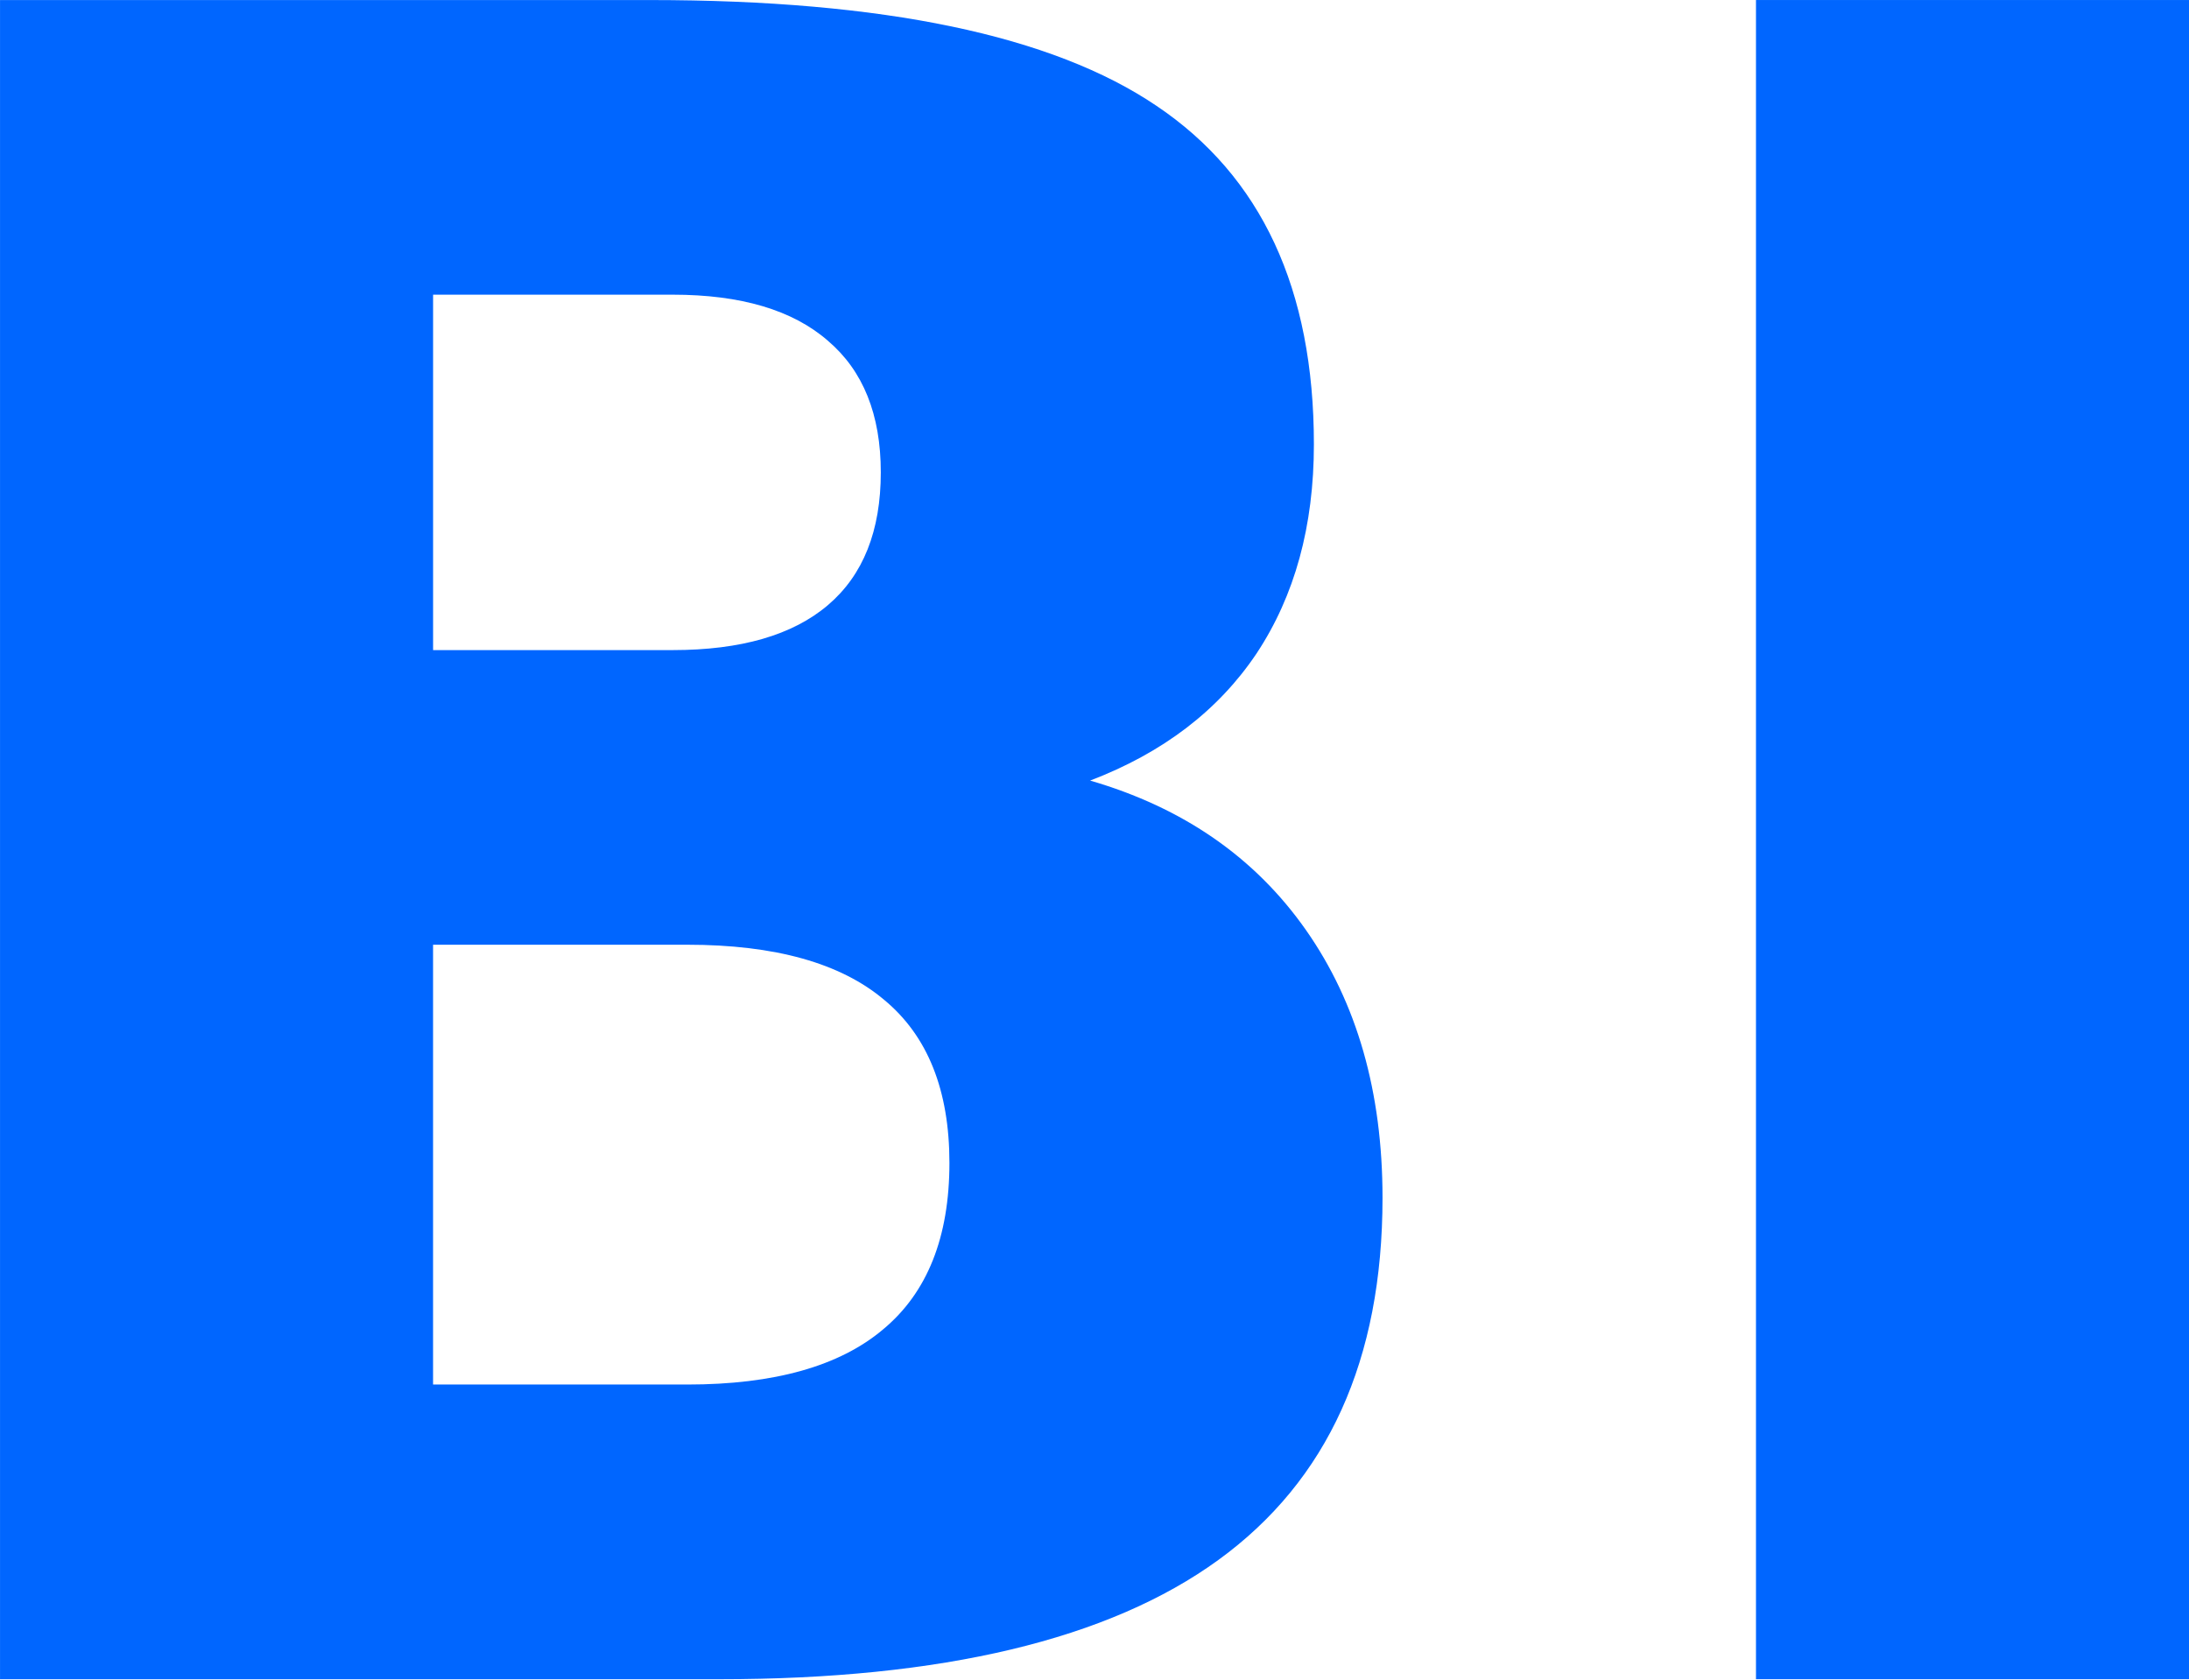
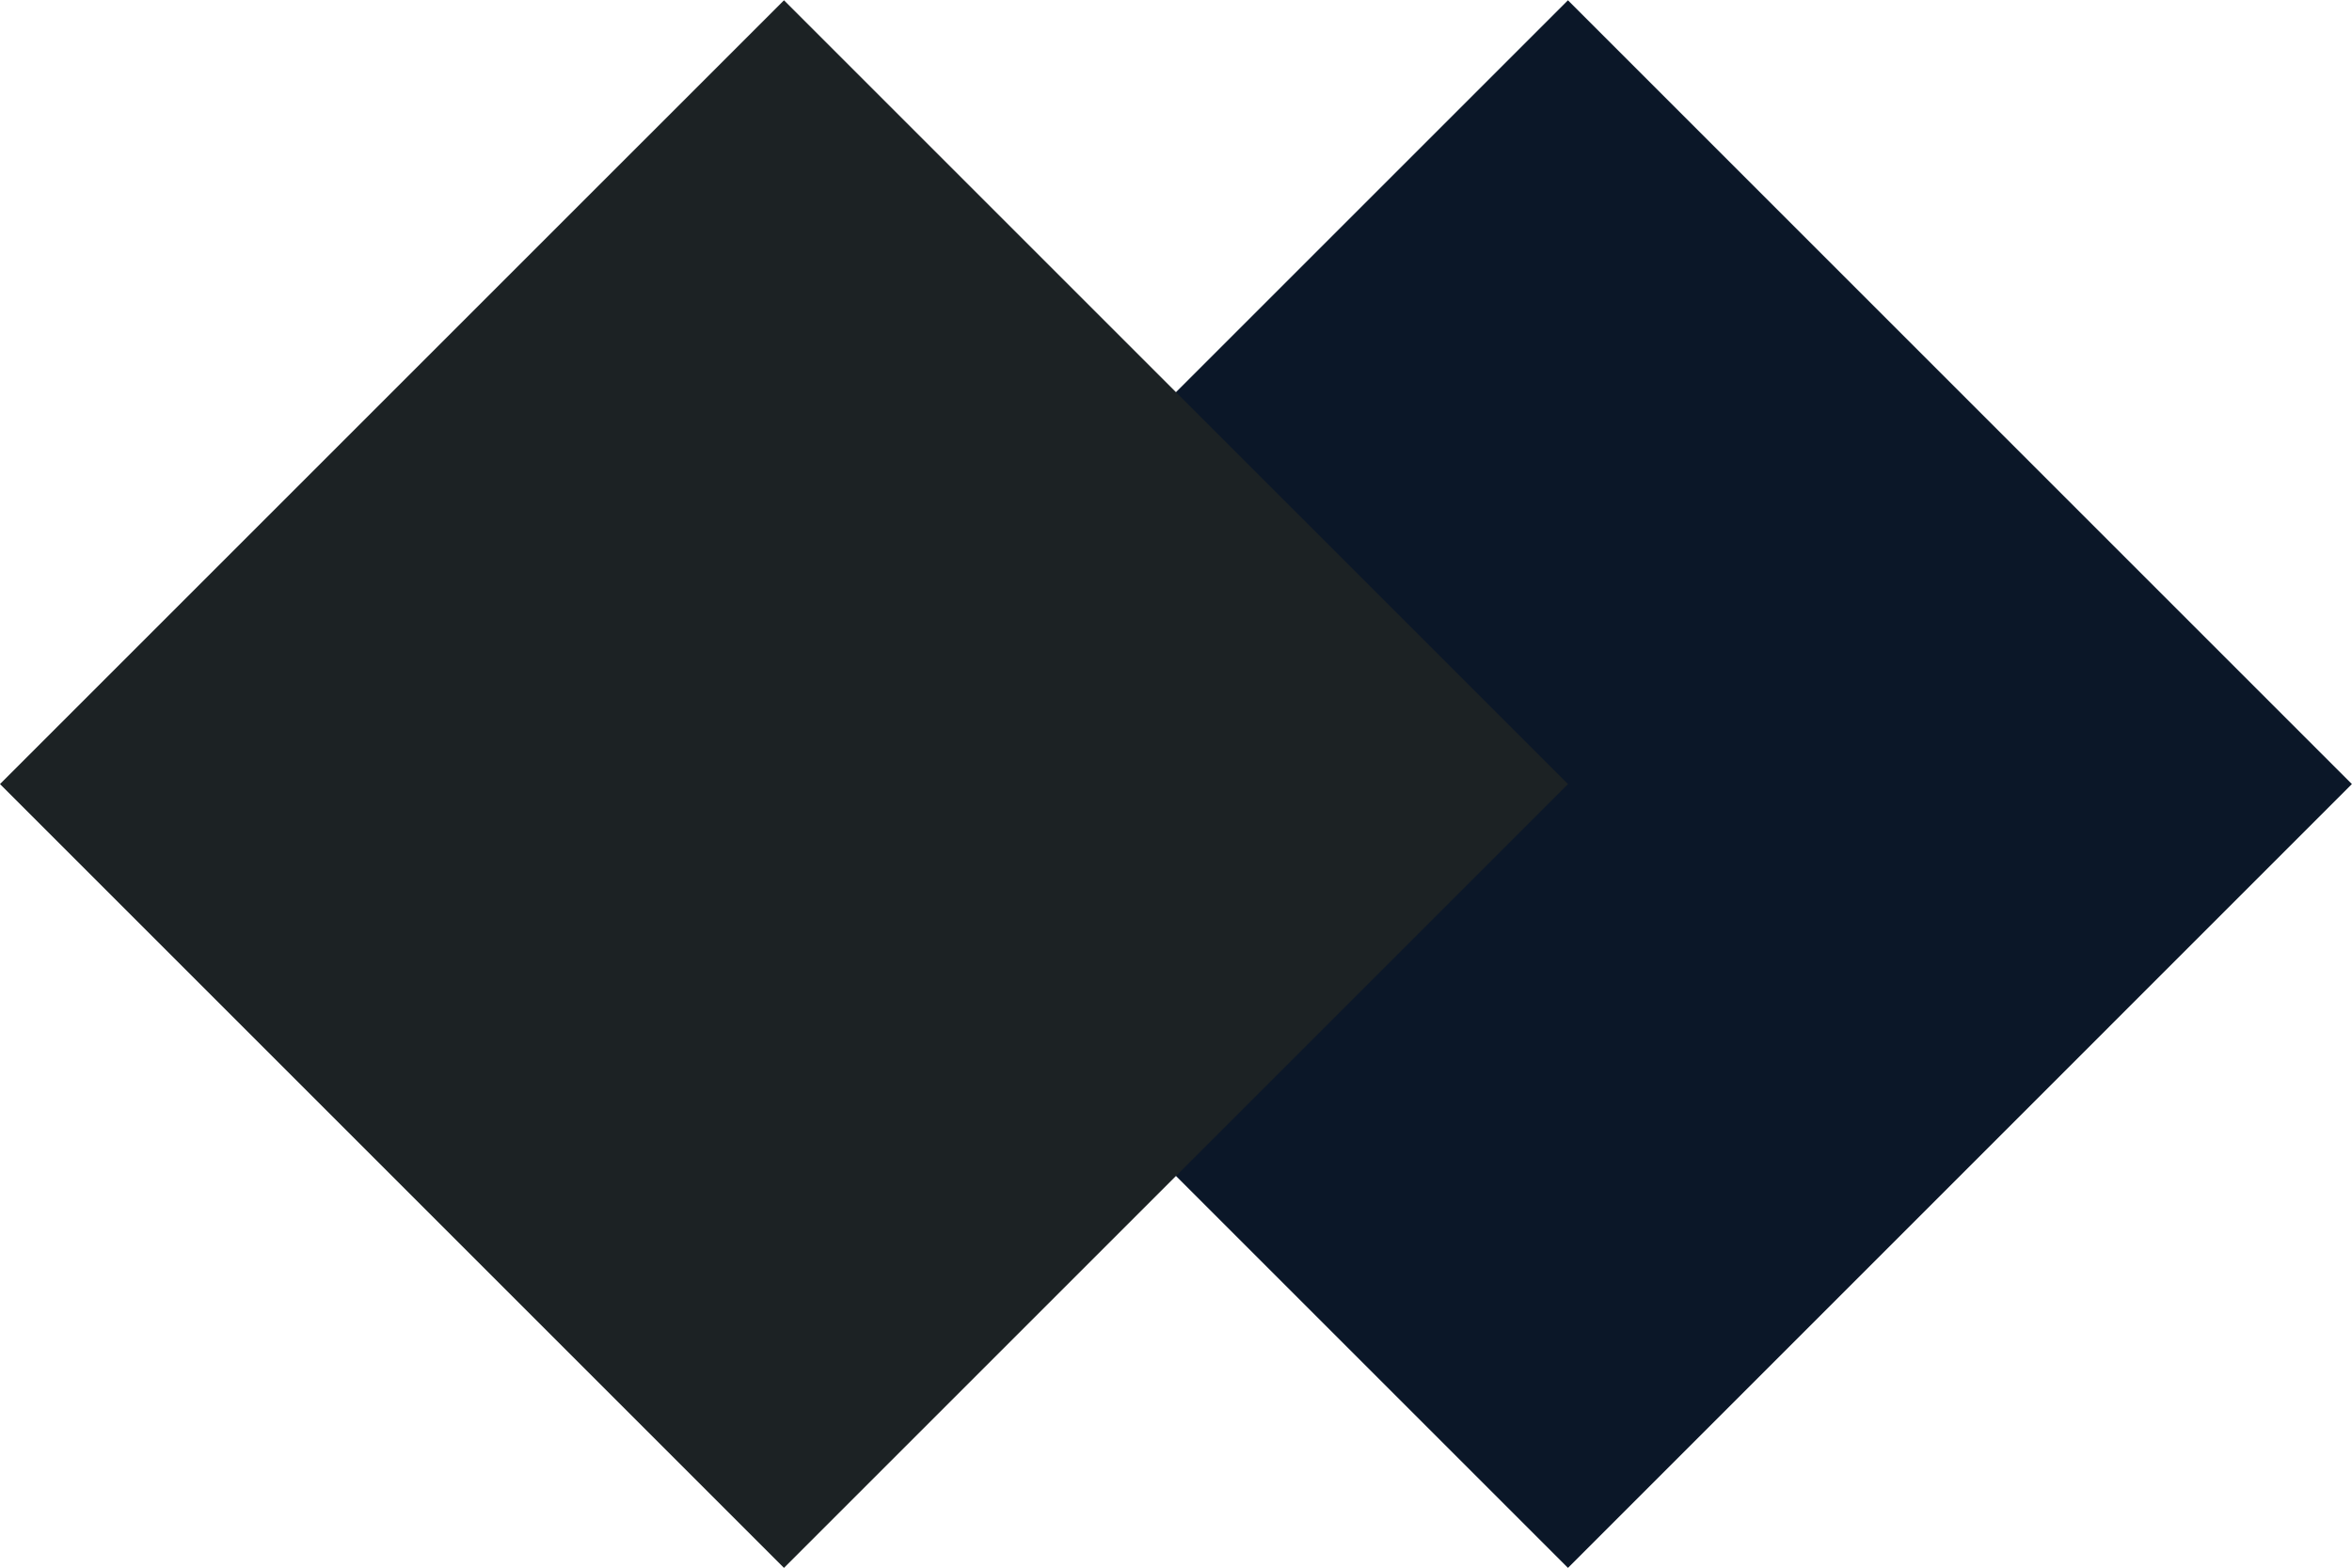
- <svg xmlns="http://www.w3.org/2000/svg" version="1.1" viewBox="0 0 120 92.066">
-   <g transform="matrix(1.48 0 0 1.48 -28.798 -42.765)" fill="#06f" aria-label="BI">
-     <path d="m44.375 52.979q3.792 0 5.75-1.667t1.958-4.917q0-3.208-1.958-4.875-1.958-1.708-5.75-1.708h-8.875v13.167zm0.542 27.208q4.833 0 7.25-2.042 2.458-2.042 2.458-6.167 0-4.042-2.417-6.042-2.417-2.042-7.292-2.042h-9.417v16.292zm14.917-22.375q5.167 1.5 8 5.542t2.833 9.917q0 9-6.083 13.417-6.083 4.417-18.5 4.417h-26.625v-62.208h24.083q12.958 0 18.75 3.917 5.833 3.917 5.833 12.542 0 4.542-2.125 7.75-2.125 3.167-6.167 4.708z" />
-     <path d="m84.5 28.896h16.042v62.208h-16.042z" />
+ <svg xmlns="http://www.w3.org/2000/svg" version="1.1" viewBox="0 0 210.31 140.2" xml:space="preserve">
+   <g transform="matrix(1.3333 0 0 -1.3333 -70.722 973.18)">
+     <path d="m105.62 677.31 52.578 52.574 52.574-52.574-52.574-52.578-52.578 52.578" fill="#0b1728" />
+     <path d="m53.042 677.31 52.578 52.574 52.578-52.574-52.578-52.578-52.578 52.578" fill="#1c2224" />
  </g>
</svg>
